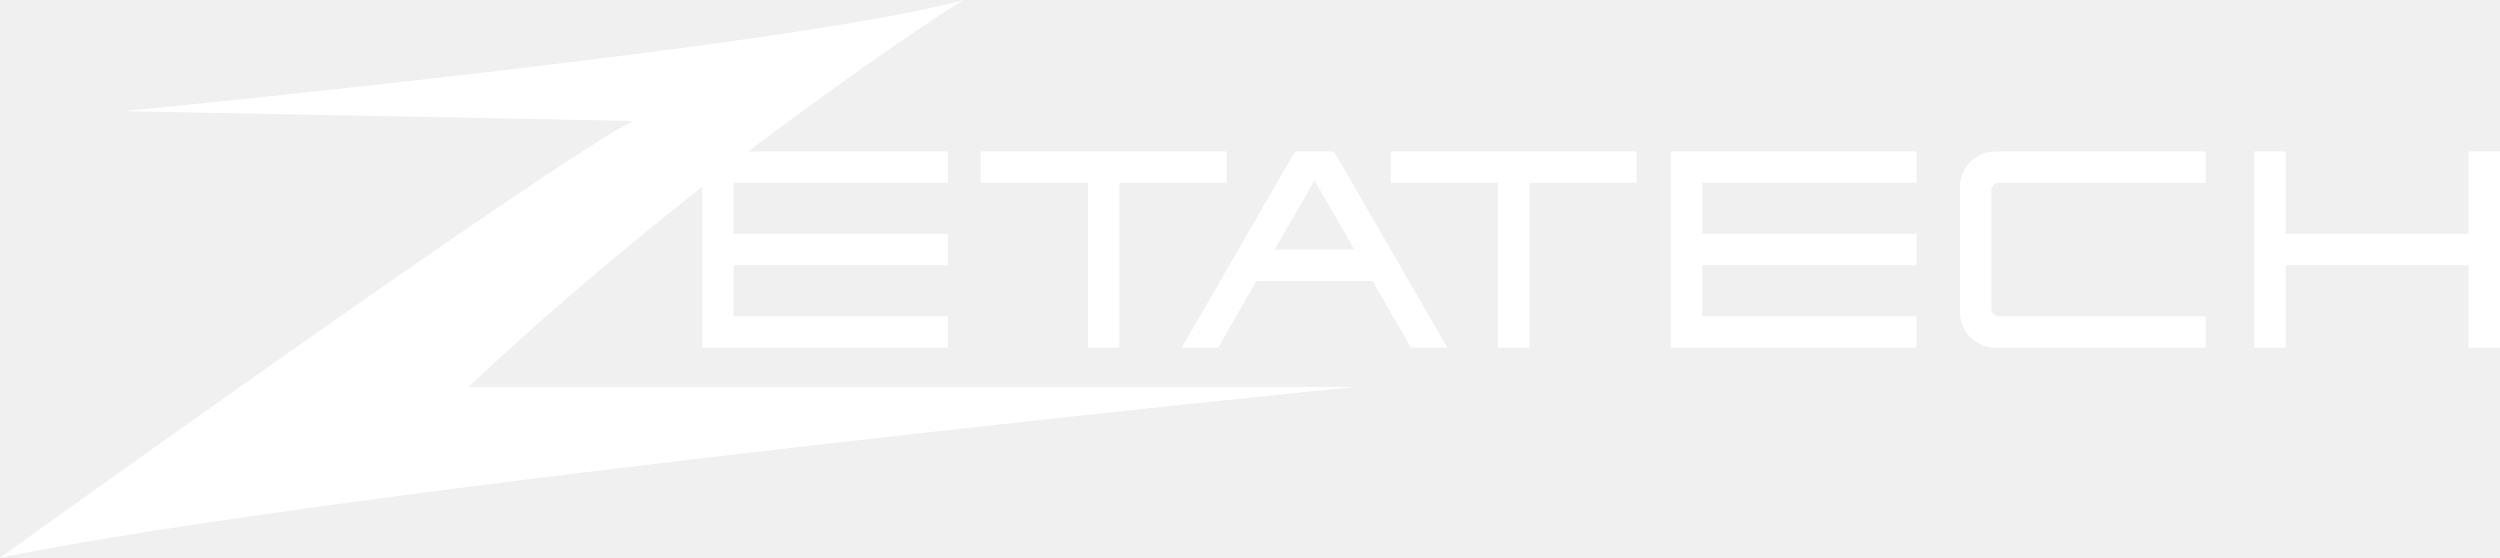
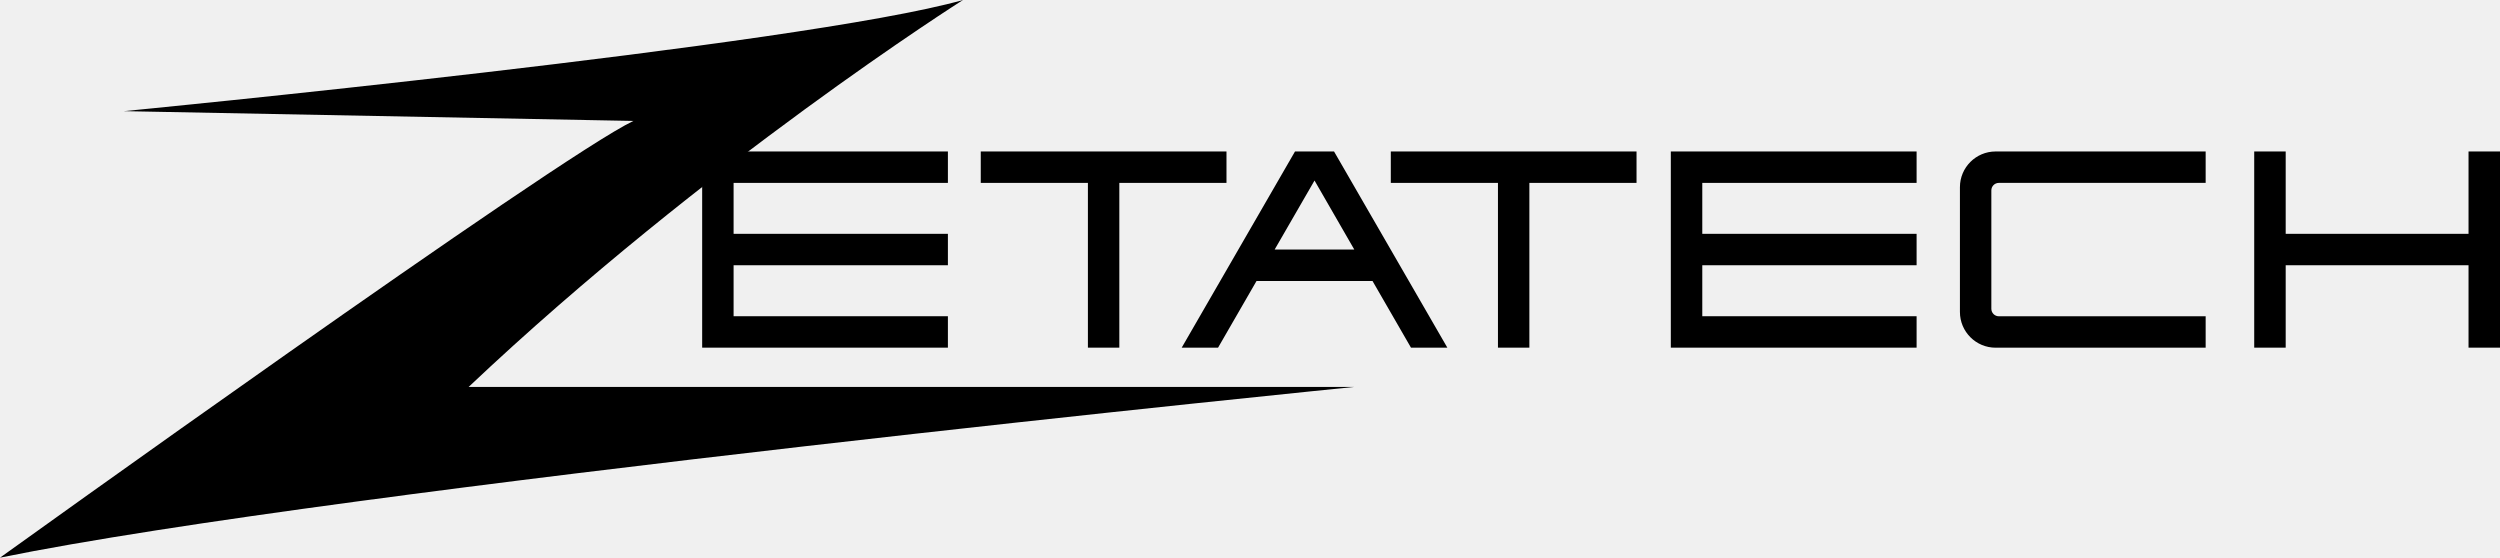
<svg xmlns="http://www.w3.org/2000/svg" id="Layer_2" viewBox="0 0 506.04 112.88">
  <defs>
-     <style>.cls-1{fill:#fff;stroke-width:0px;}</style>
+     <style>.cls-1{fill:#000;stroke-width:0px;}</style>
  </defs>
  <g id="Layer_1-2">
    <polygon class="cls-1" points="248.26 37.02 248.26 30.66 198.52 30.66 198.52 37.02 220.21 37.02 220.21 70.37 226.57 70.37 226.57 37.02 248.26 37.02" />
    <polygon class="cls-1" points="142.13 30.66 142.13 70.37 191.87 70.37 191.87 64.01 148.49 64.01 148.49 53.69 191.87 53.69 191.87 47.33 148.49 47.33 148.49 37.02 191.87 37.02 191.87 30.66 142.13 30.66" />
    <polygon class="cls-1" points="338.2 30.66 338.2 70.37 387.95 70.37 387.95 64.01 344.57 64.01 344.57 53.69 387.95 53.69 387.95 47.33 344.57 47.33 344.57 37.02 387.95 37.02 387.95 30.66 338.2 30.66" />
    <path class="cls-1" d="M396.72,37.89v25.26c0,3.99,3.24,7.23,7.23,7.23h42.51v-6.36h-41.86c-.84,0-1.52-.68-1.52-1.52v-23.96c0-.84.68-1.52,1.52-1.52h41.86v-6.36h-42.51c-3.99,0-7.23,3.24-7.23,7.23Z" />
    <polygon class="cls-1" points="499.67 30.66 499.67 47.33 462.66 47.33 462.66 30.66 456.29 30.66 456.29 70.37 462.66 70.37 462.66 53.69 499.67 53.69 499.67 70.37 506.04 70.37 506.04 30.66 499.67 30.66" />
    <path class="cls-1" d="M262.13,30.66l-22.94,39.72h7.36l7.79-13.5h23.48l7.79,13.5h7.36l-22.94-39.72h-7.9ZM258.01,50.51l8.07-13.97,8.05,13.97h-16.12Z" />
    <polygon class="cls-1" points="281.52 30.66 281.52 37.02 303.21 37.02 303.21 70.37 309.57 70.37 309.57 37.02 331.26 37.02 331.26 30.66 281.52 30.66" />
    <path class="cls-1" d="M25.06,22.5S162.53,9.18,194.92,0c0,0-52.06,32.95-100.06,78.32h179.28S68.83,98.84,0,112.88c0,0,112.98-81.2,128.21-88.4l-103.15-1.98Z" />
  </g>
</svg>
